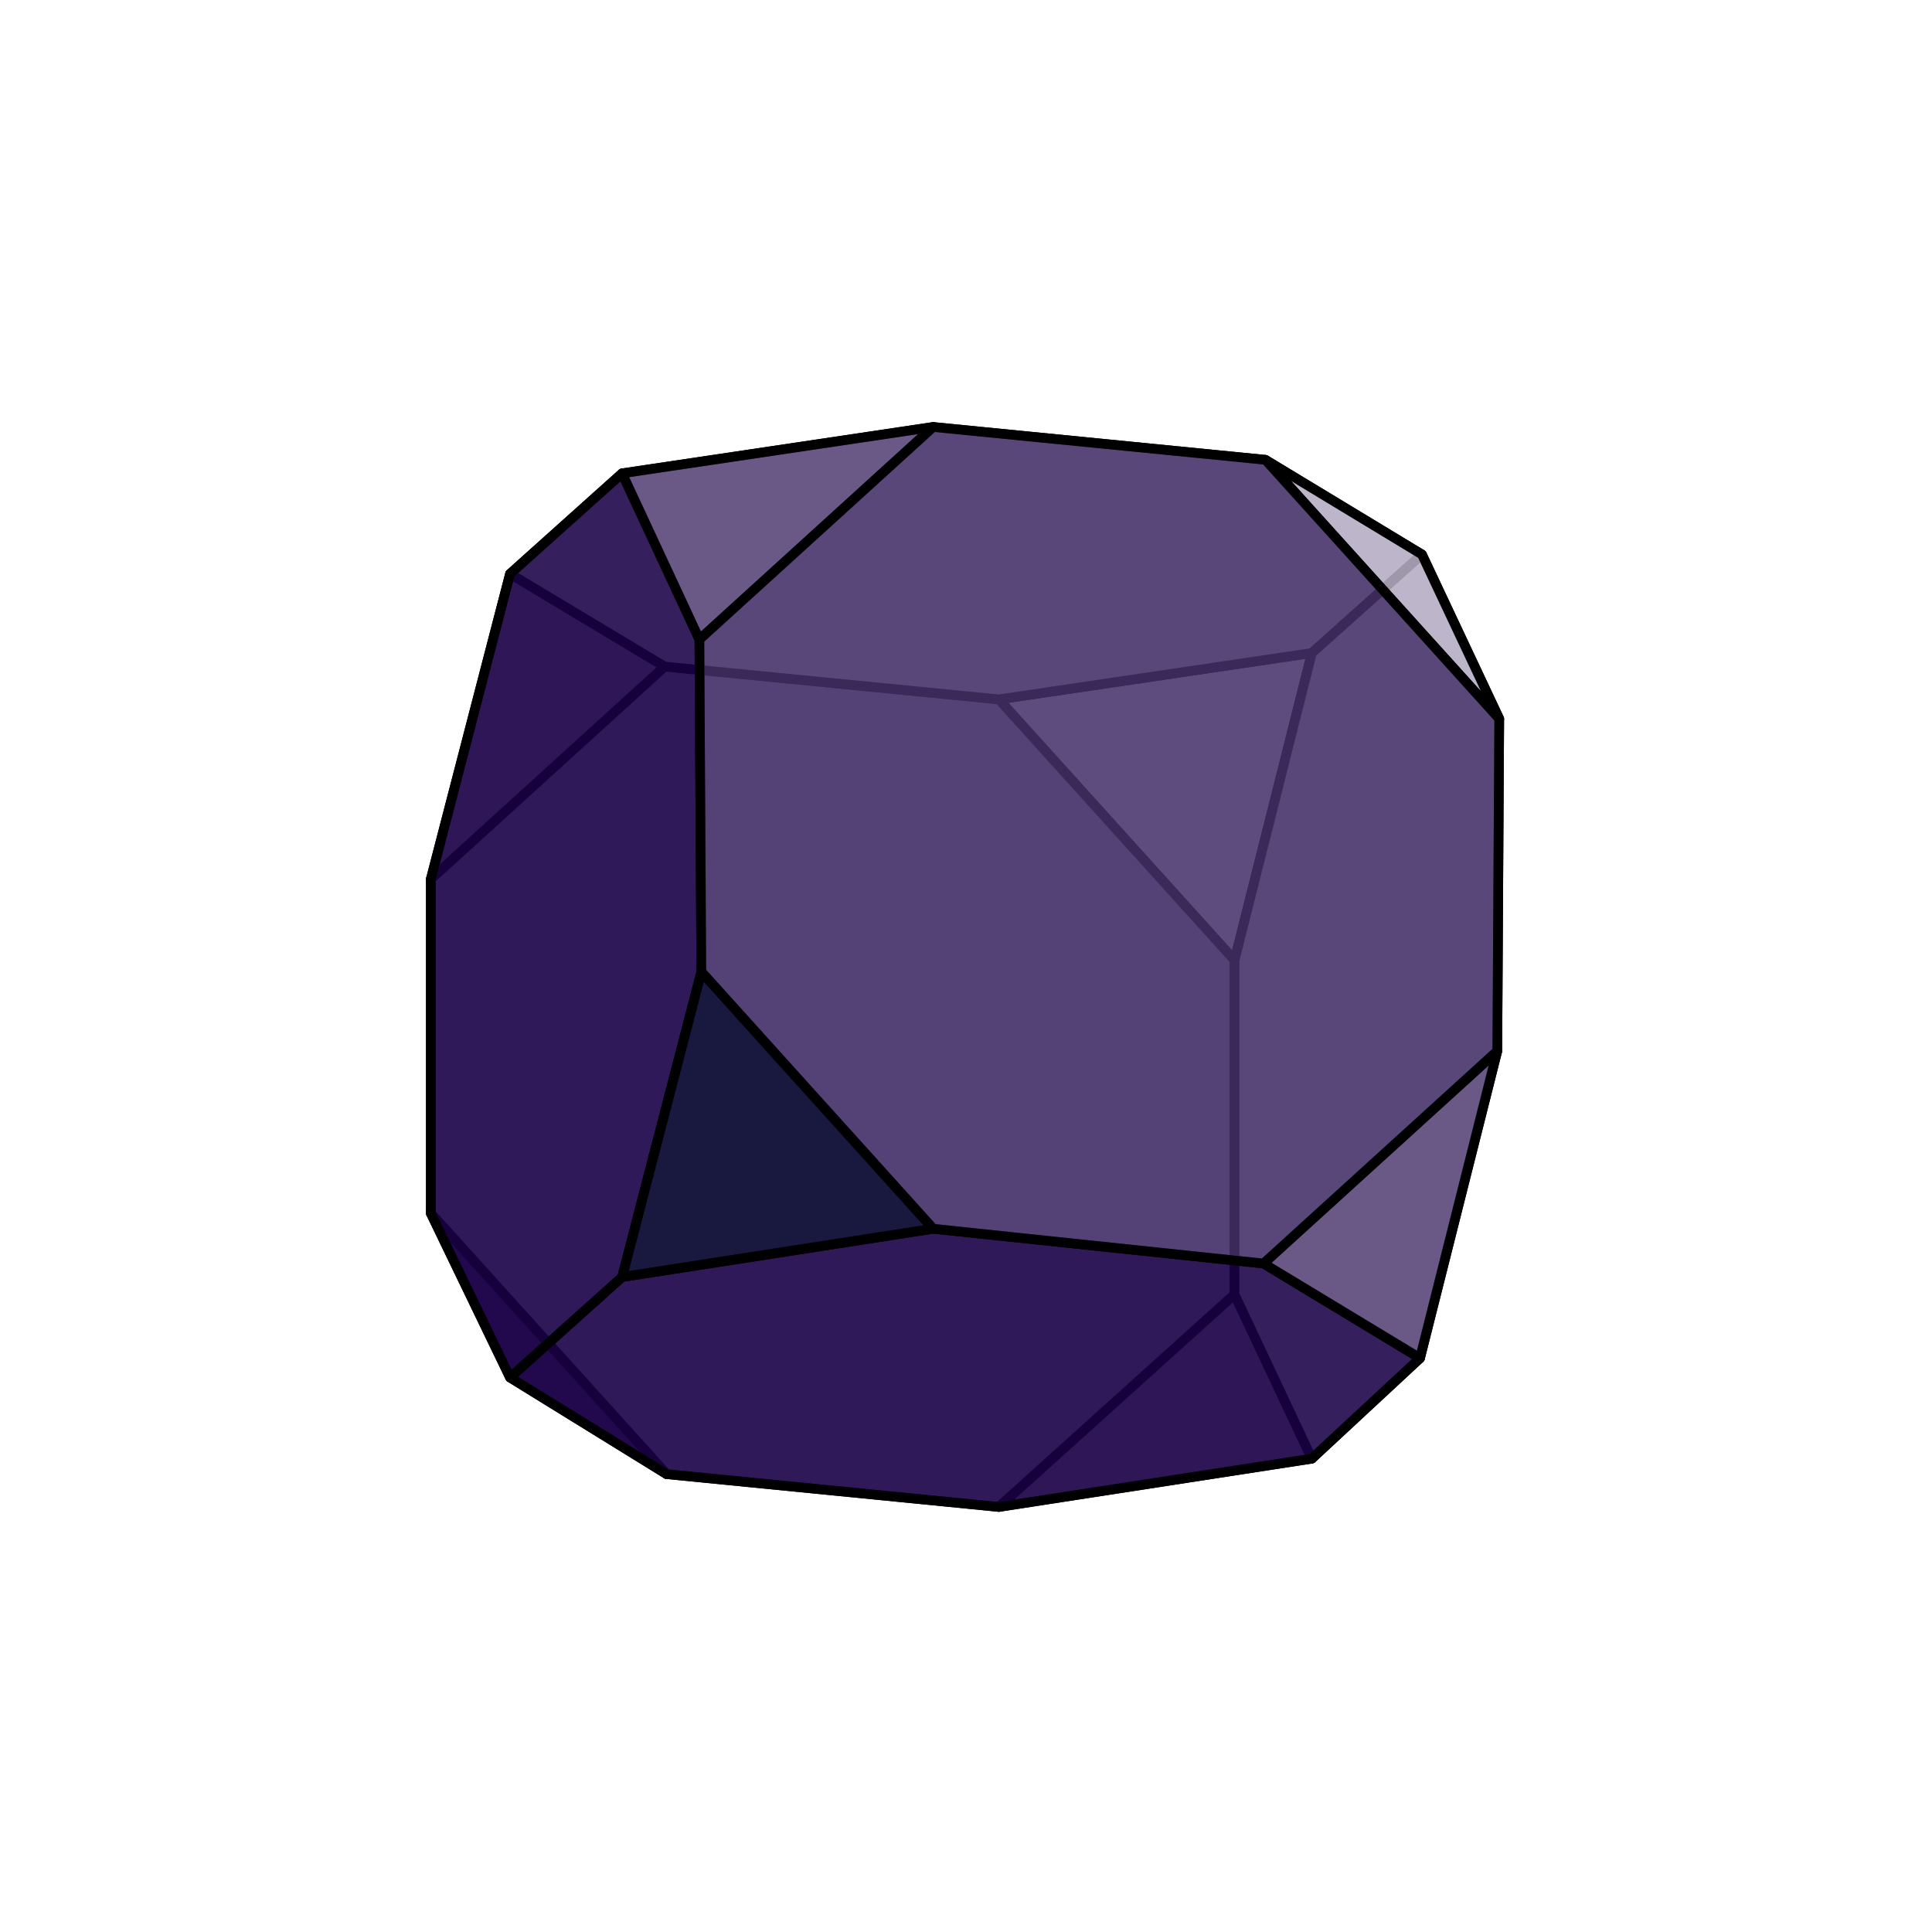
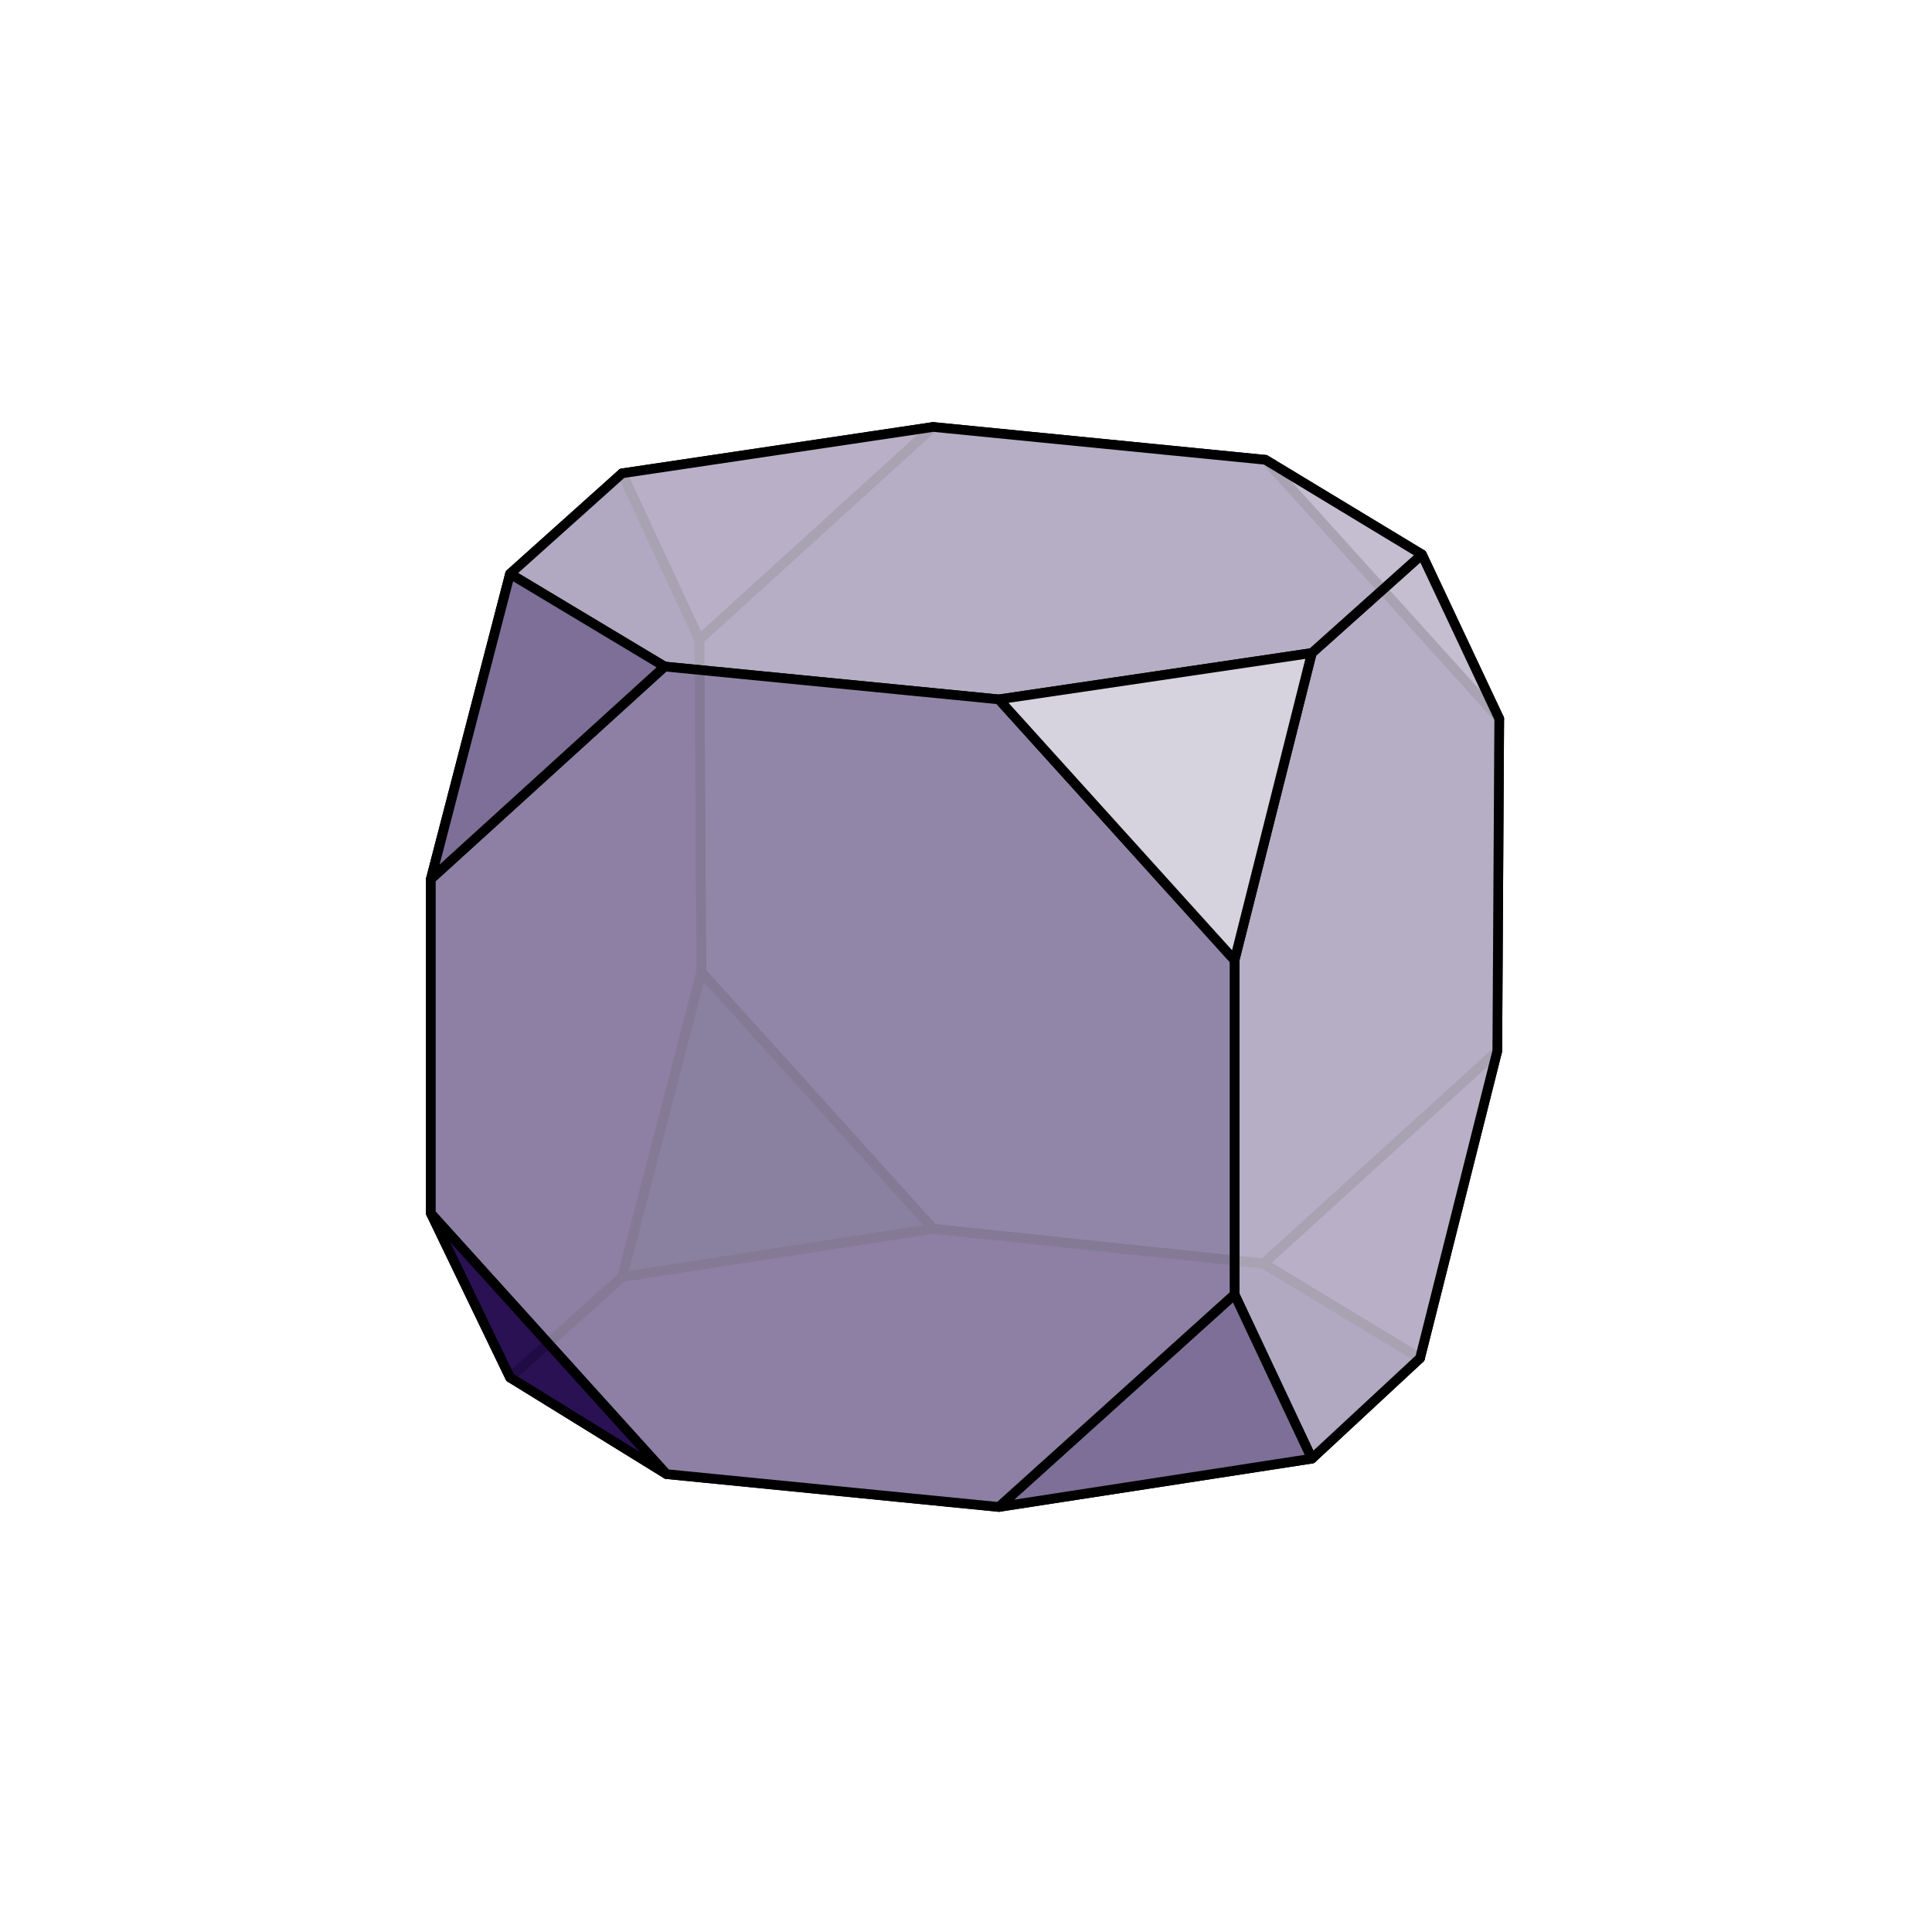
<svg xmlns="http://www.w3.org/2000/svg" baseProfile="full" height="512" version="1.1" viewBox="-0.5 -0.5 1.0 1.0" width="512">
  <defs>
    <clipPath id="id1">
      <rect height="1.0" width="1.0" x="-0.5" y="-0.5" />
    </clipPath>
  </defs>
  <g clip-path="url(#id1)">
-     <polygon fill="#EBE9EF" fill-opacity="0.85" points="0.017,-0.138 0.139,-0.003 0.179,-0.162" stroke="black" stroke-linejoin="round" stroke-width="0.005" />
-     <polygon fill="#9B90AF" fill-opacity="0.85" points="-0.156,-0.155 -0.277,-0.045 -0.277,0.128 -0.155,0.263 0.017,0.28 0.139,0.17 0.139,-0.003 0.017,-0.138" stroke="black" stroke-linejoin="round" stroke-width="0.005" />
-     <polygon fill="#897CA0" fill-opacity="0.85" points="-0.156,-0.155 -0.236,-0.203 -0.277,-0.045" stroke="black" stroke-linejoin="round" stroke-width="0.005" />
-     <polygon fill="#897CA0" fill-opacity="0.85" points="0.017,0.28 0.179,0.255 0.139,0.17" stroke="black" stroke-linejoin="round" stroke-width="0.005" />
-     <polygon fill="#C6BFD1" fill-opacity="0.85" points="-0.156,-0.155 0.017,-0.138 0.179,-0.162 0.236,-0.213 0.155,-0.262 -0.017,-0.279 -0.178,-0.255 -0.236,-0.203" stroke="black" stroke-linejoin="round" stroke-width="0.005" />
-     <polygon fill="#C6BFD1" fill-opacity="0.85" points="0.139,0.17 0.179,0.255 0.235,0.203 0.275,0.044 0.276,-0.128 0.236,-0.213 0.179,-0.162 0.139,-0.003" stroke="black" stroke-linejoin="round" stroke-width="0.005" />
-     <polygon fill="#270E51" fill-opacity="0.85" points="-0.155,0.263 -0.277,0.128 -0.236,0.213" stroke="black" stroke-linejoin="round" stroke-width="0.005" />
+     <polygon fill="#00002A" fill-opacity="0.85" points="-0.017,0.136 -0.178,0.161 -0.137,0.003" stroke="black" stroke-linejoin="round" stroke-width="0.005" />
+     <polygon fill="#584579" fill-opacity="0.85" points="0.154,0.154 0.275,0.044 0.235,0.203" stroke="black" stroke-linejoin="round" stroke-width="0.005" />
+     <polygon fill="#46316A" fill-opacity="0.85" points="-0.017,-0.279 0.155,-0.262 0.276,-0.128 0.275,0.044 0.154,0.154 -0.017,0.136 -0.137,0.003 -0.138,-0.169" stroke="black" stroke-linejoin="round" stroke-width="0.005" />
+     <polygon fill="#584579" fill-opacity="0.85" points="-0.017,-0.279 -0.138,-0.169 -0.178,-0.255" stroke="black" stroke-linejoin="round" stroke-width="0.005" />
    <polygon fill="#BAB3C8" fill-opacity="0.85" points="0.155,-0.262 0.236,-0.213 0.276,-0.128" stroke="black" stroke-linejoin="round" stroke-width="0.005" />
    <polygon fill="#1B0248" fill-opacity="0.85" points="-0.155,0.263 -0.236,0.213 -0.178,0.161 -0.017,0.136 0.154,0.154 0.235,0.203 0.179,0.255 0.017,0.28" stroke="black" stroke-linejoin="round" stroke-width="0.005" />
    <polygon fill="#1B0248" fill-opacity="0.85" points="-0.277,0.128 -0.277,-0.045 -0.236,-0.203 -0.178,-0.255 -0.138,-0.169 -0.137,0.003 -0.178,0.161 -0.236,0.213" stroke="black" stroke-linejoin="round" stroke-width="0.005" />
-     <polygon fill="#584579" fill-opacity="0.85" points="0.154,0.154 0.275,0.044 0.235,0.203" stroke="black" stroke-linejoin="round" stroke-width="0.005" />
-     <polygon fill="#584579" fill-opacity="0.85" points="-0.017,-0.279 -0.138,-0.169 -0.178,-0.255" stroke="black" stroke-linejoin="round" stroke-width="0.005" />
-     <polygon fill="#46316A" fill-opacity="0.85" points="-0.017,-0.279 0.155,-0.262 0.276,-0.128 0.275,0.044 0.154,0.154 -0.017,0.136 -0.137,0.003 -0.138,-0.169" stroke="black" stroke-linejoin="round" stroke-width="0.005" />
-     <polygon fill="#00002A" fill-opacity="0.85" points="-0.017,0.136 -0.178,0.161 -0.137,0.003" stroke="black" stroke-linejoin="round" stroke-width="0.005" />
+     <polygon fill="#C6BFD1" fill-opacity="0.85" points="0.139,0.17 0.179,0.255 0.235,0.203 0.275,0.044 0.276,-0.128 0.236,-0.213 0.179,-0.162 0.139,-0.003" stroke="black" stroke-linejoin="round" stroke-width="0.005" />
+     <polygon fill="#C6BFD1" fill-opacity="0.85" points="-0.156,-0.155 0.017,-0.138 0.179,-0.162 0.236,-0.213 0.155,-0.262 -0.017,-0.279 -0.178,-0.255 -0.236,-0.203" stroke="black" stroke-linejoin="round" stroke-width="0.005" />
+     <polygon fill="#270E51" fill-opacity="0.85" points="-0.155,0.263 -0.277,0.128 -0.236,0.213" stroke="black" stroke-linejoin="round" stroke-width="0.005" />
+     <polygon fill="#897CA0" fill-opacity="0.85" points="0.017,0.28 0.179,0.255 0.139,0.17" stroke="black" stroke-linejoin="round" stroke-width="0.005" />
+     <polygon fill="#9B90AF" fill-opacity="0.85" points="-0.156,-0.155 -0.277,-0.045 -0.277,0.128 -0.155,0.263 0.017,0.28 0.139,0.17 0.139,-0.003 0.017,-0.138" stroke="black" stroke-linejoin="round" stroke-width="0.005" />
+     <polygon fill="#897CA0" fill-opacity="0.85" points="-0.156,-0.155 -0.236,-0.203 -0.277,-0.045" stroke="black" stroke-linejoin="round" stroke-width="0.005" />
+     <polygon fill="#EBE9EF" fill-opacity="0.85" points="0.017,-0.138 0.139,-0.003 0.179,-0.162" stroke="black" stroke-linejoin="round" stroke-width="0.005" />
  </g>
</svg>
